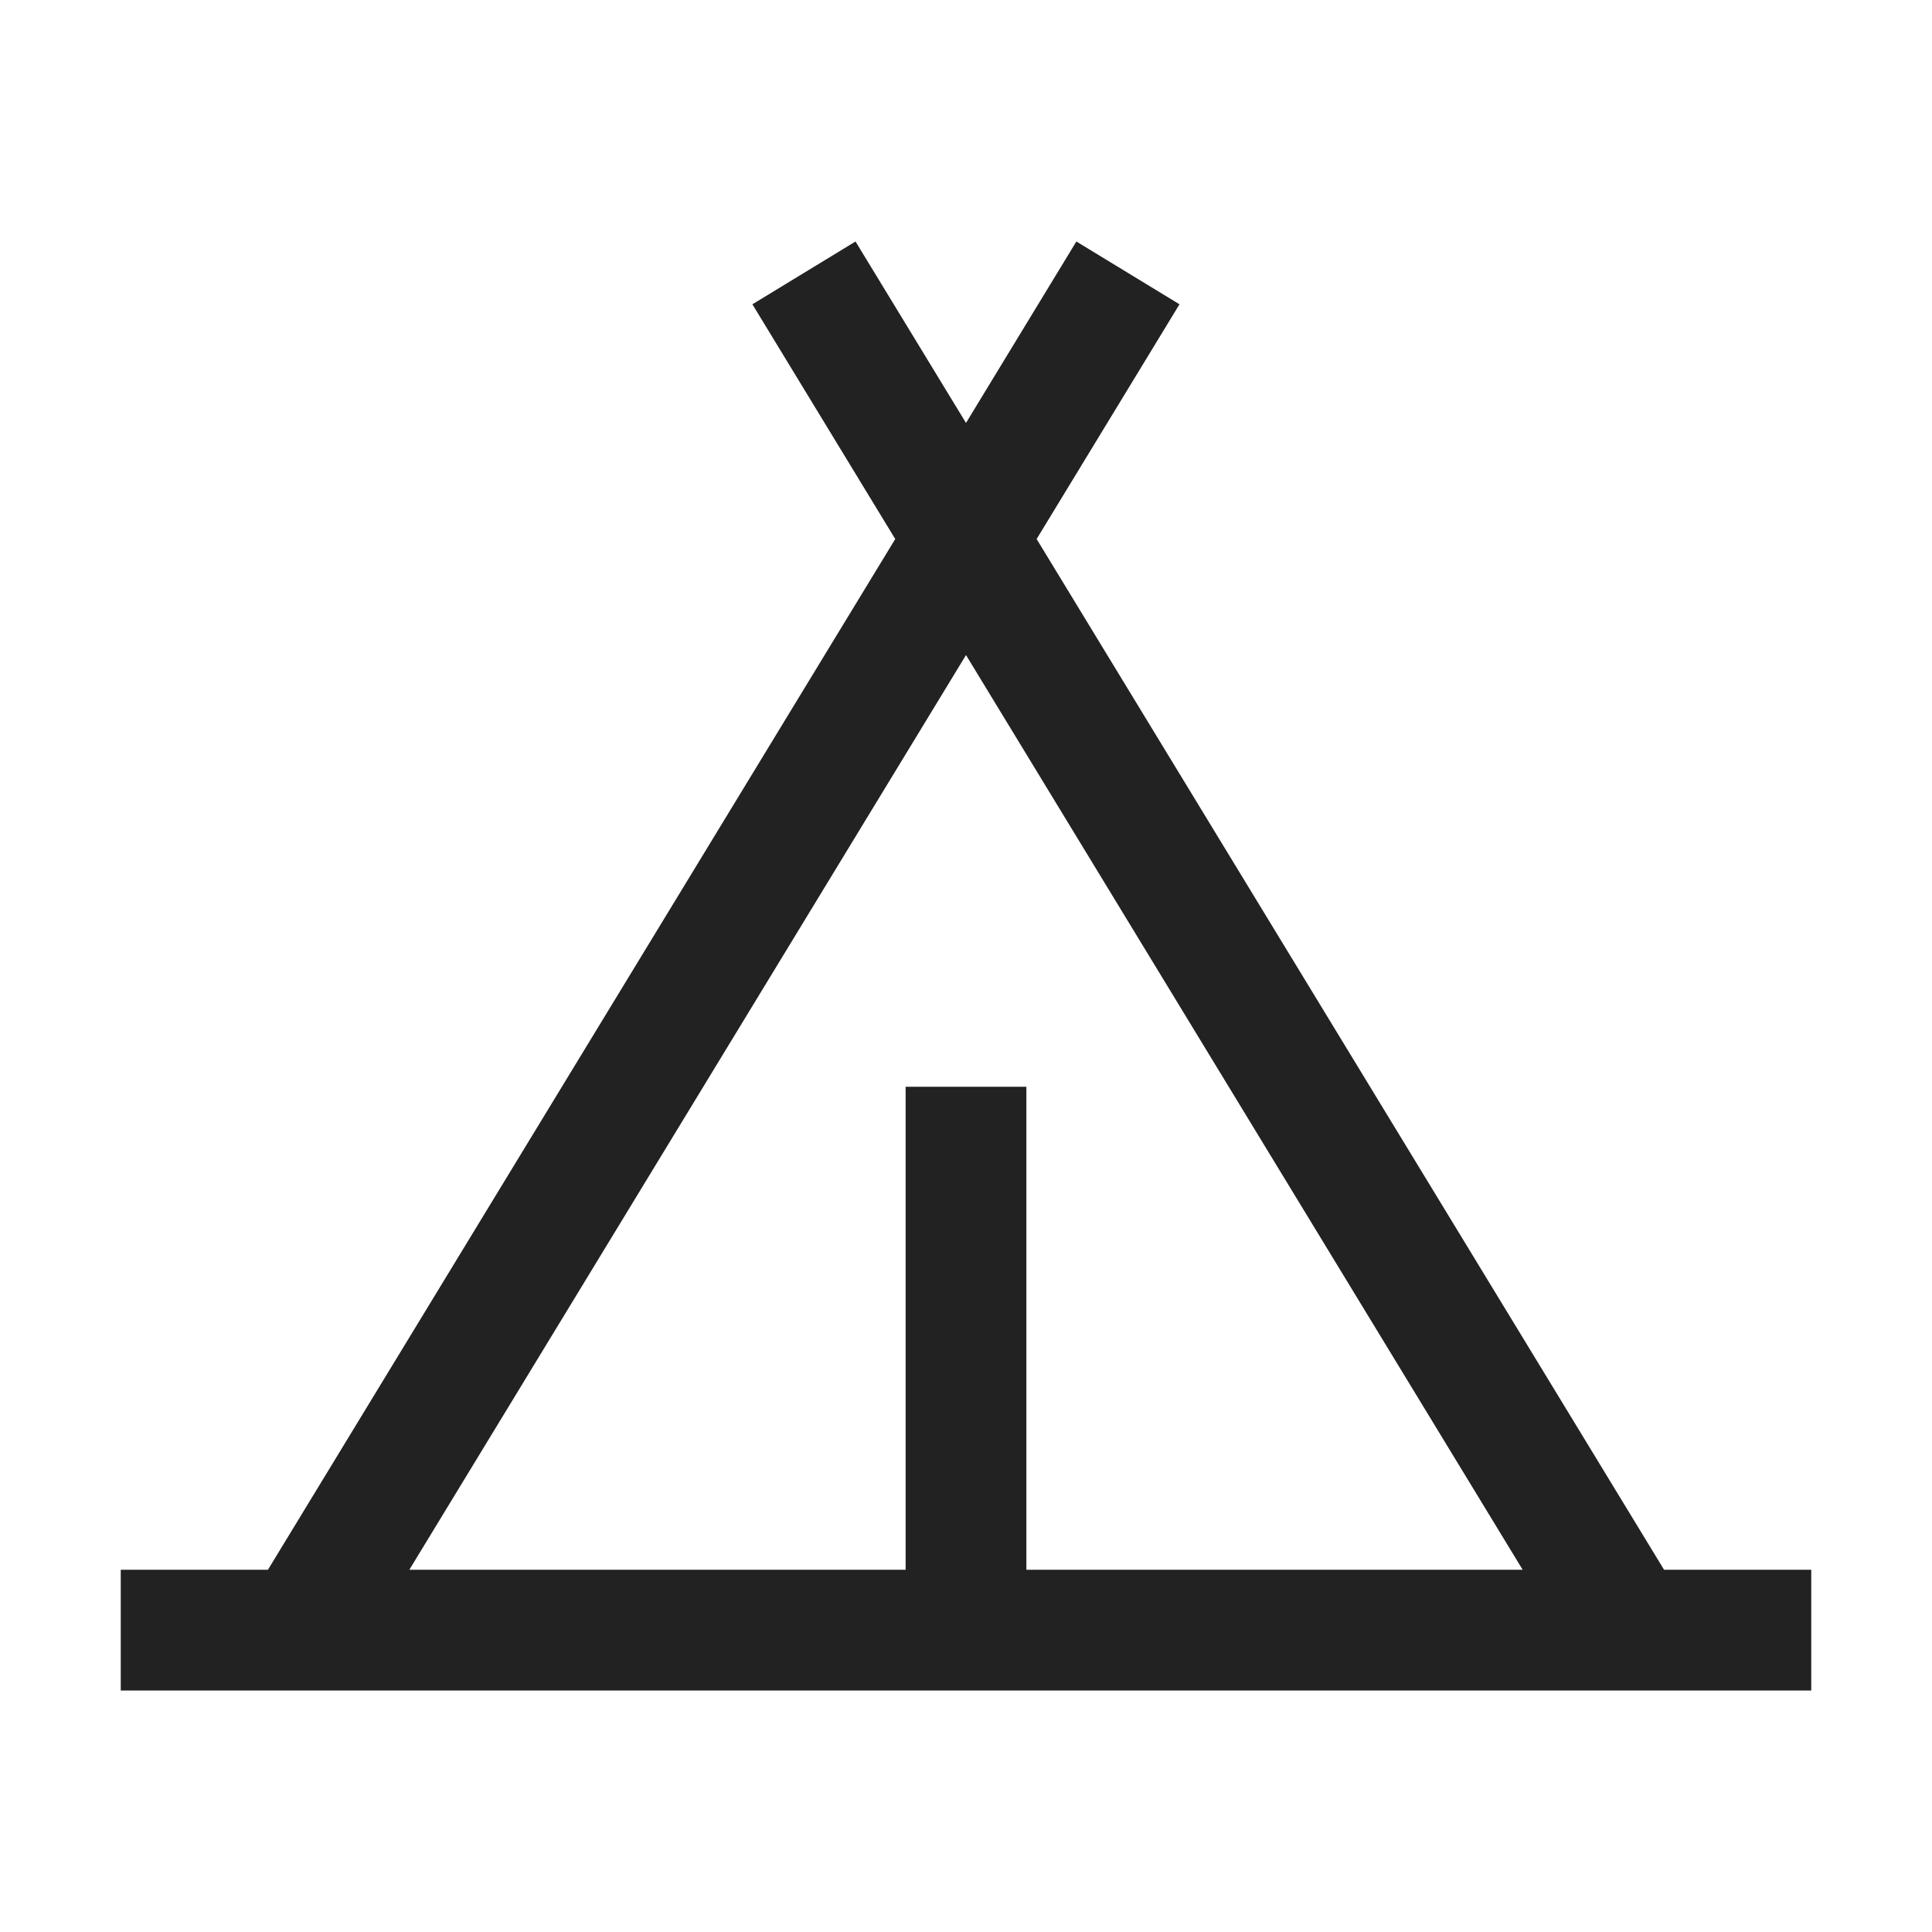
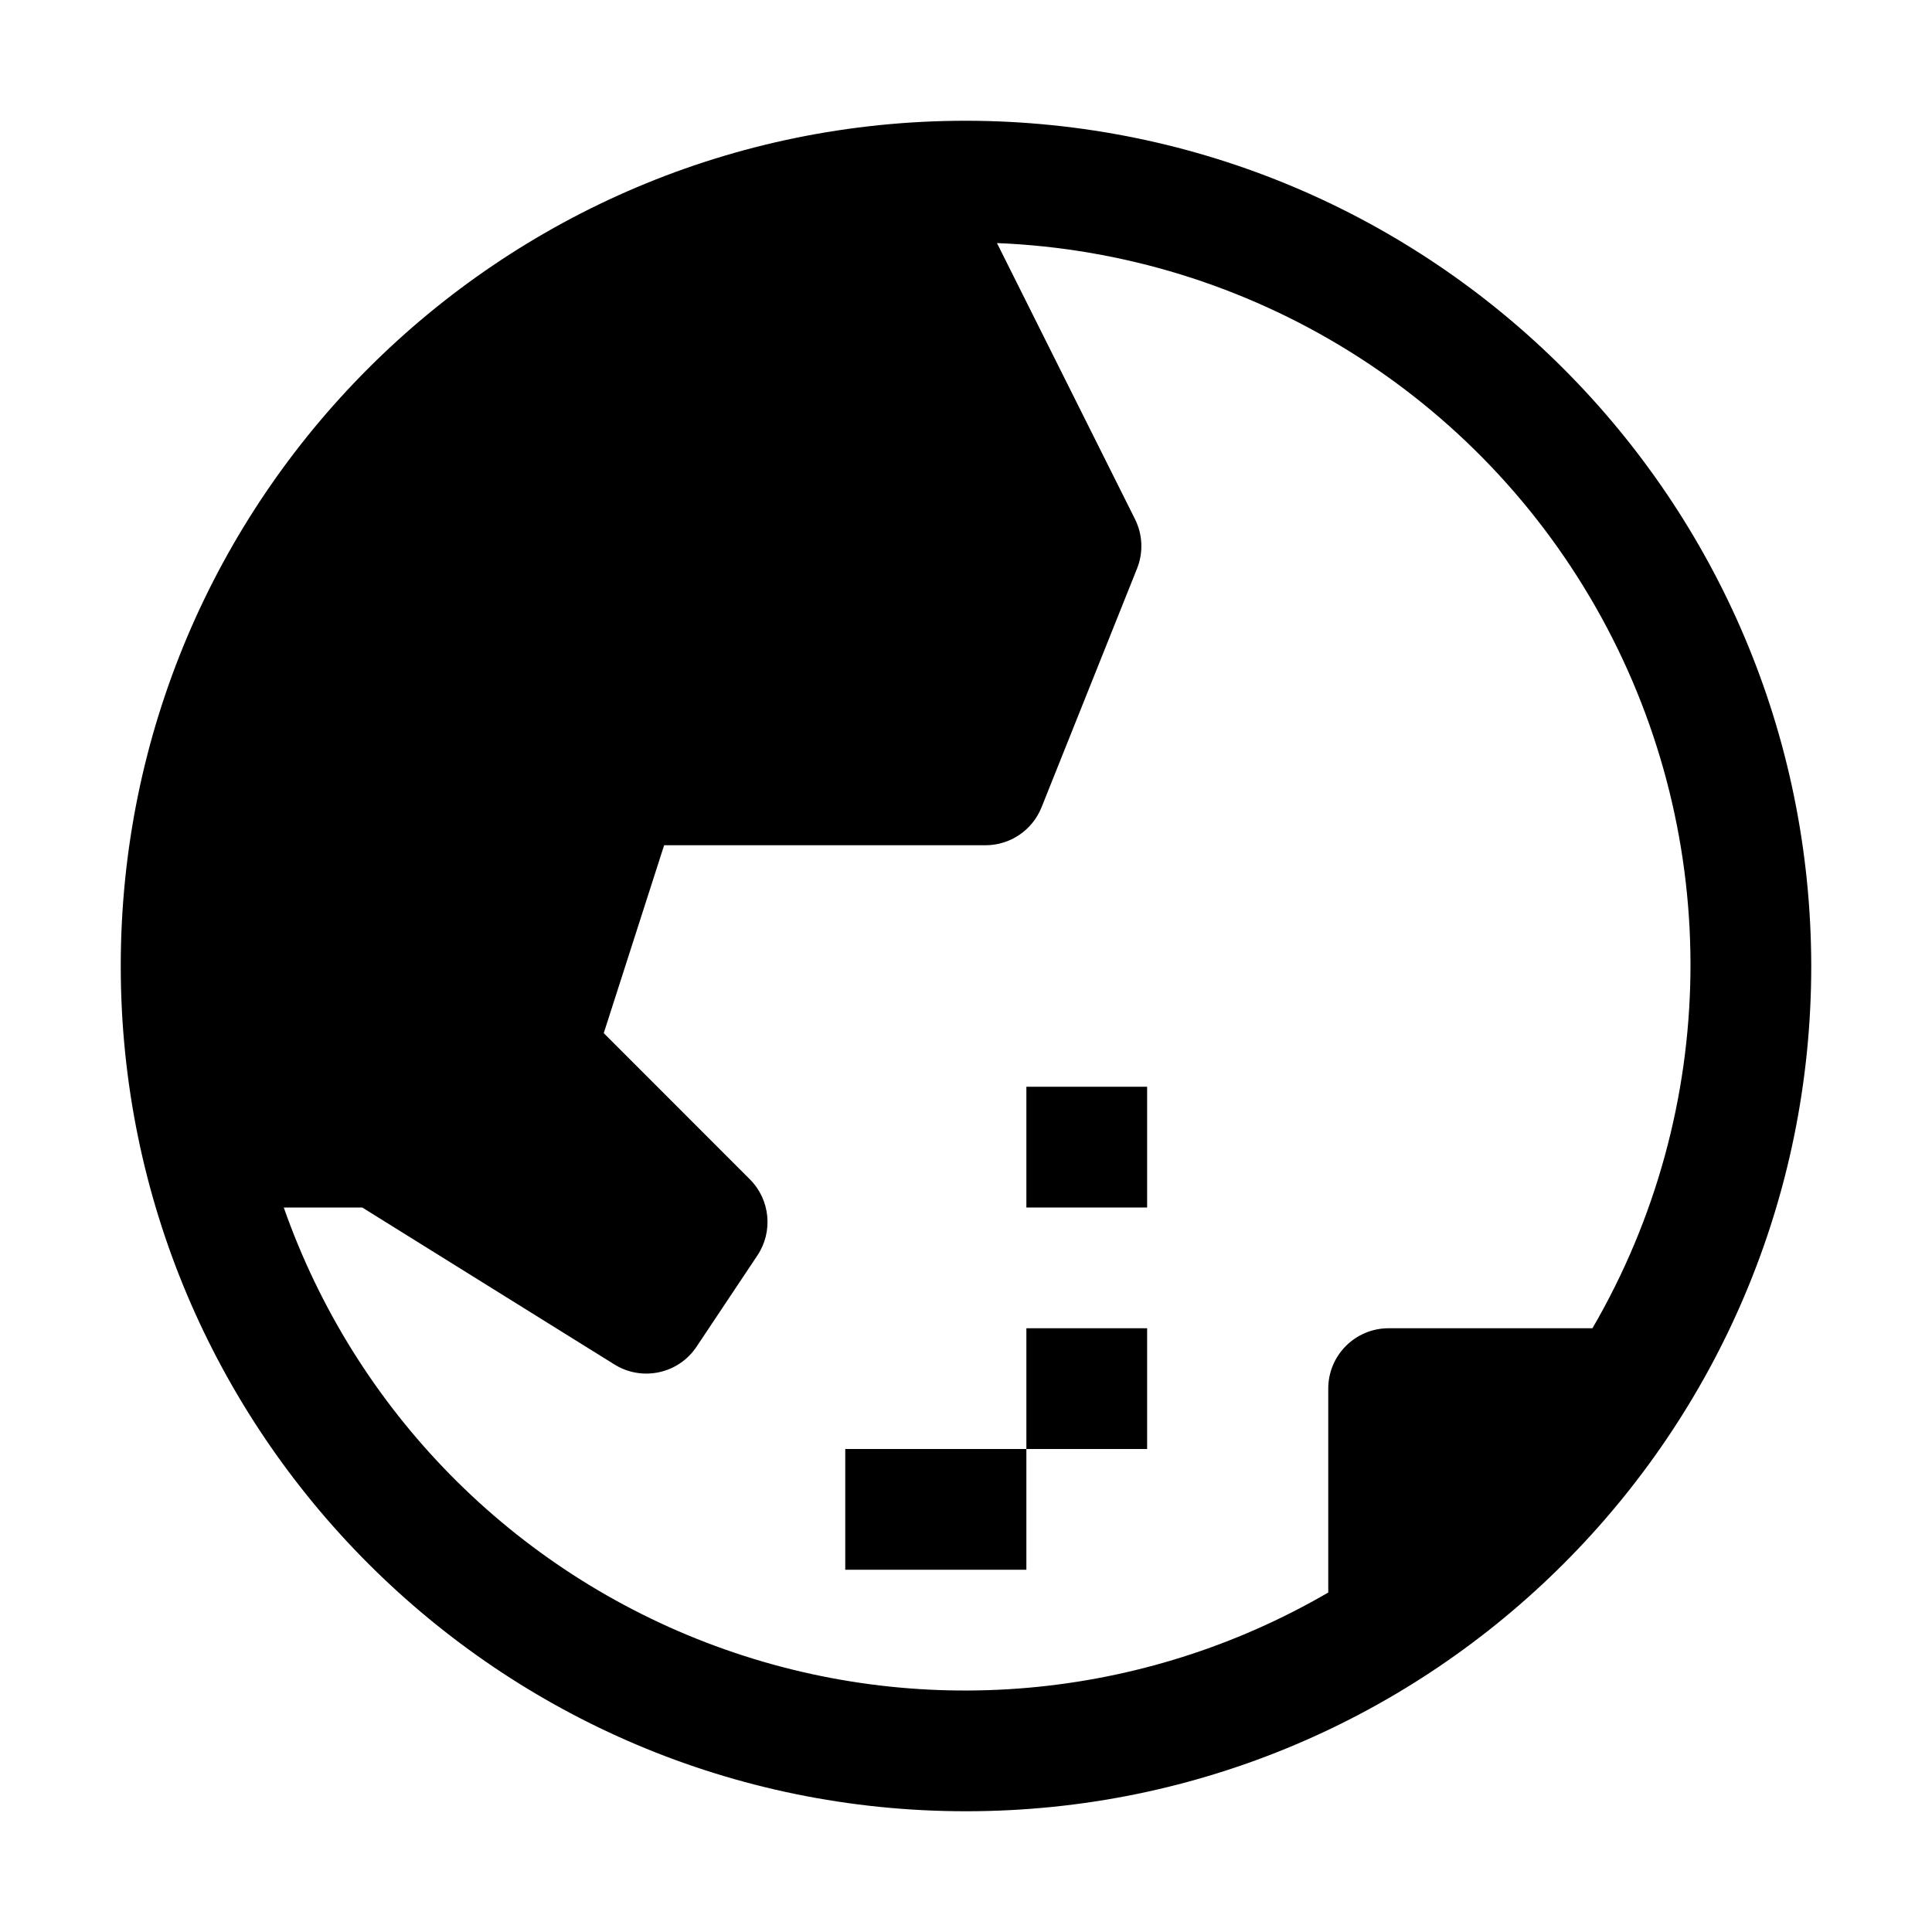
- <svg xmlns="http://www.w3.org/2000/svg" width="32" height="32" viewBox="0 0 32 32" fill="none">
-   <path fill-rule="evenodd" clip-rule="evenodd" d="M27.562 26L17.17 8.928l2.366-3.888L17.828 4L16 7.005L14.17 4l-1.708 1.04l2.366 3.888L4.438 26H2v2h28v-2zM16 10.85L25.22 26H17v-8h-2v8H6.78z" fill="#222" />
+ <svg xmlns="http://www.w3.org/2000/svg" width="32" height="32" viewBox="0 0 32 32">
+   <path fill="currentColor" d="M17 22h2v2h-2zm0-4h2v2h-2zm-3 6h3v2h-3z" />
+   <path fill="currentColor" d="M16 2a14 14 0 1 0 14 14A14.016 14.016 0 0 0 16 2ZM4.7 20H6l4.177 2.6a1 1 0 0 0 1.36-.294l1.008-1.512a1 1 0 0 0-.125-1.261L10 17.112L11 14h5.323a1 1 0 0 0 .928-.628l1.582-3.955a1 1 0 0 0-.034-.819l-2.286-4.572A11.965 11.965 0 0 1 26.376 22H23a1 1 0 0 0-1 1v3.377A11.958 11.958 0 0 1 4.7 20Z" />
</svg>
